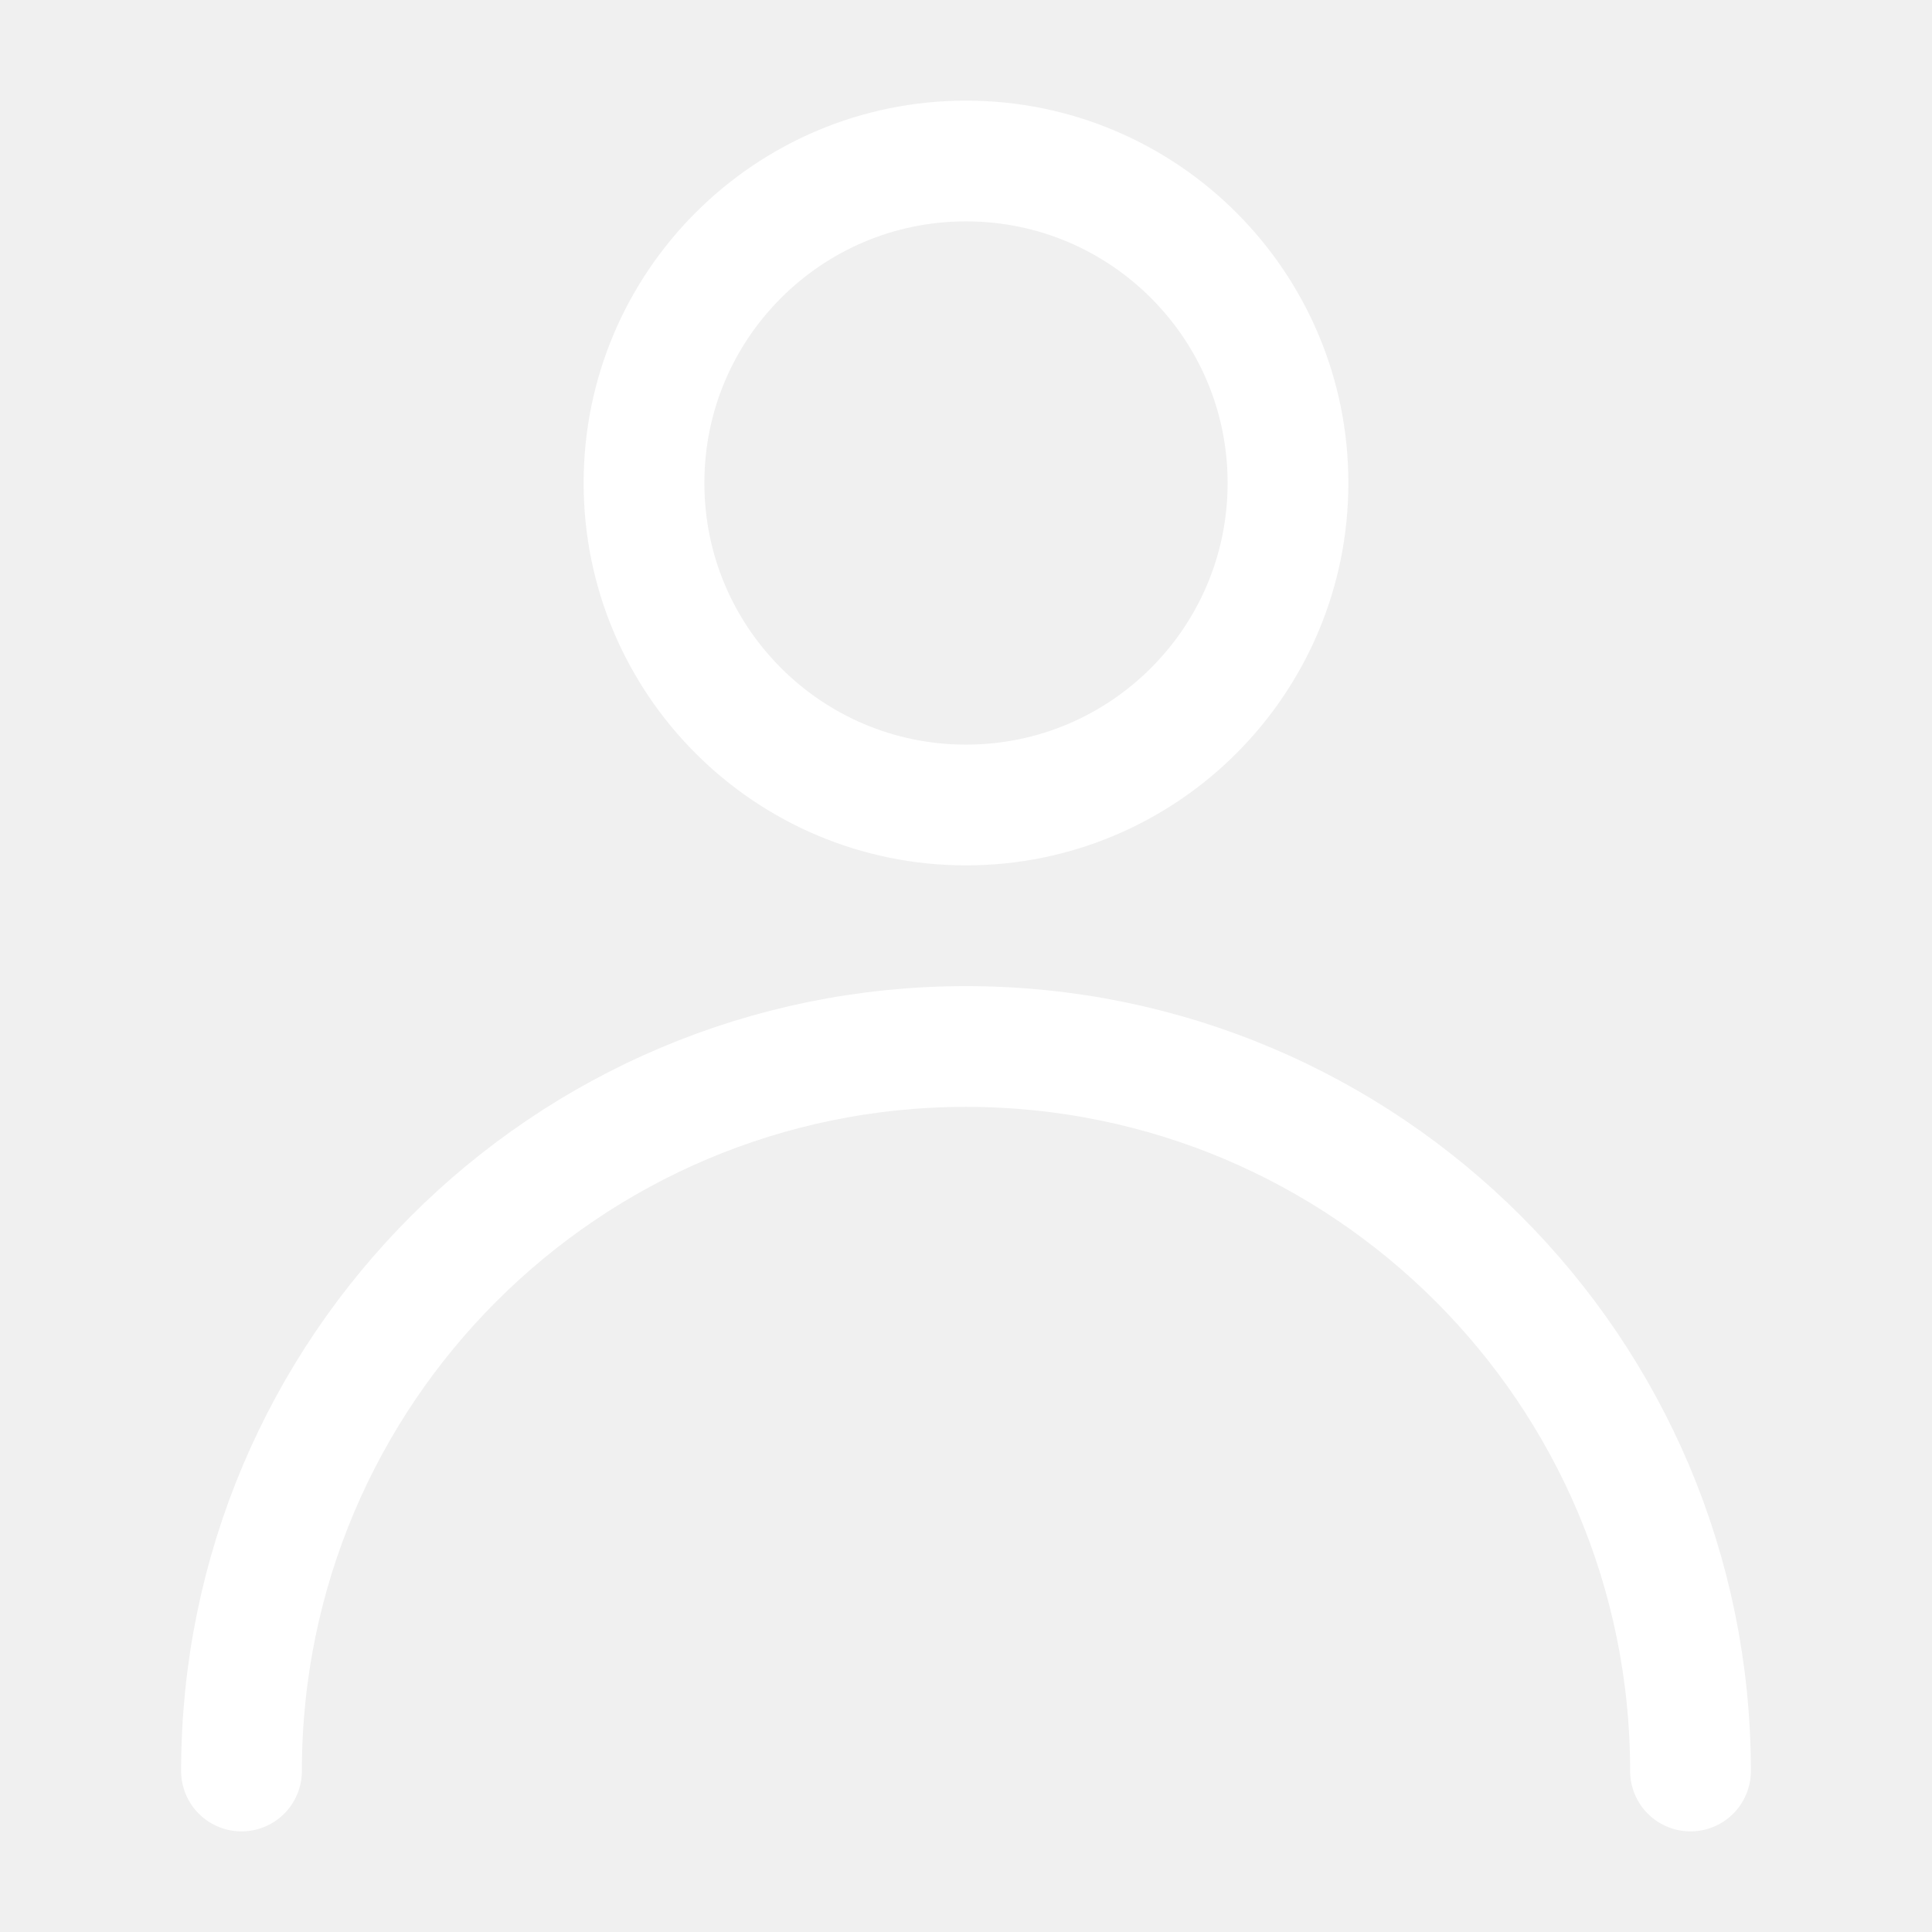
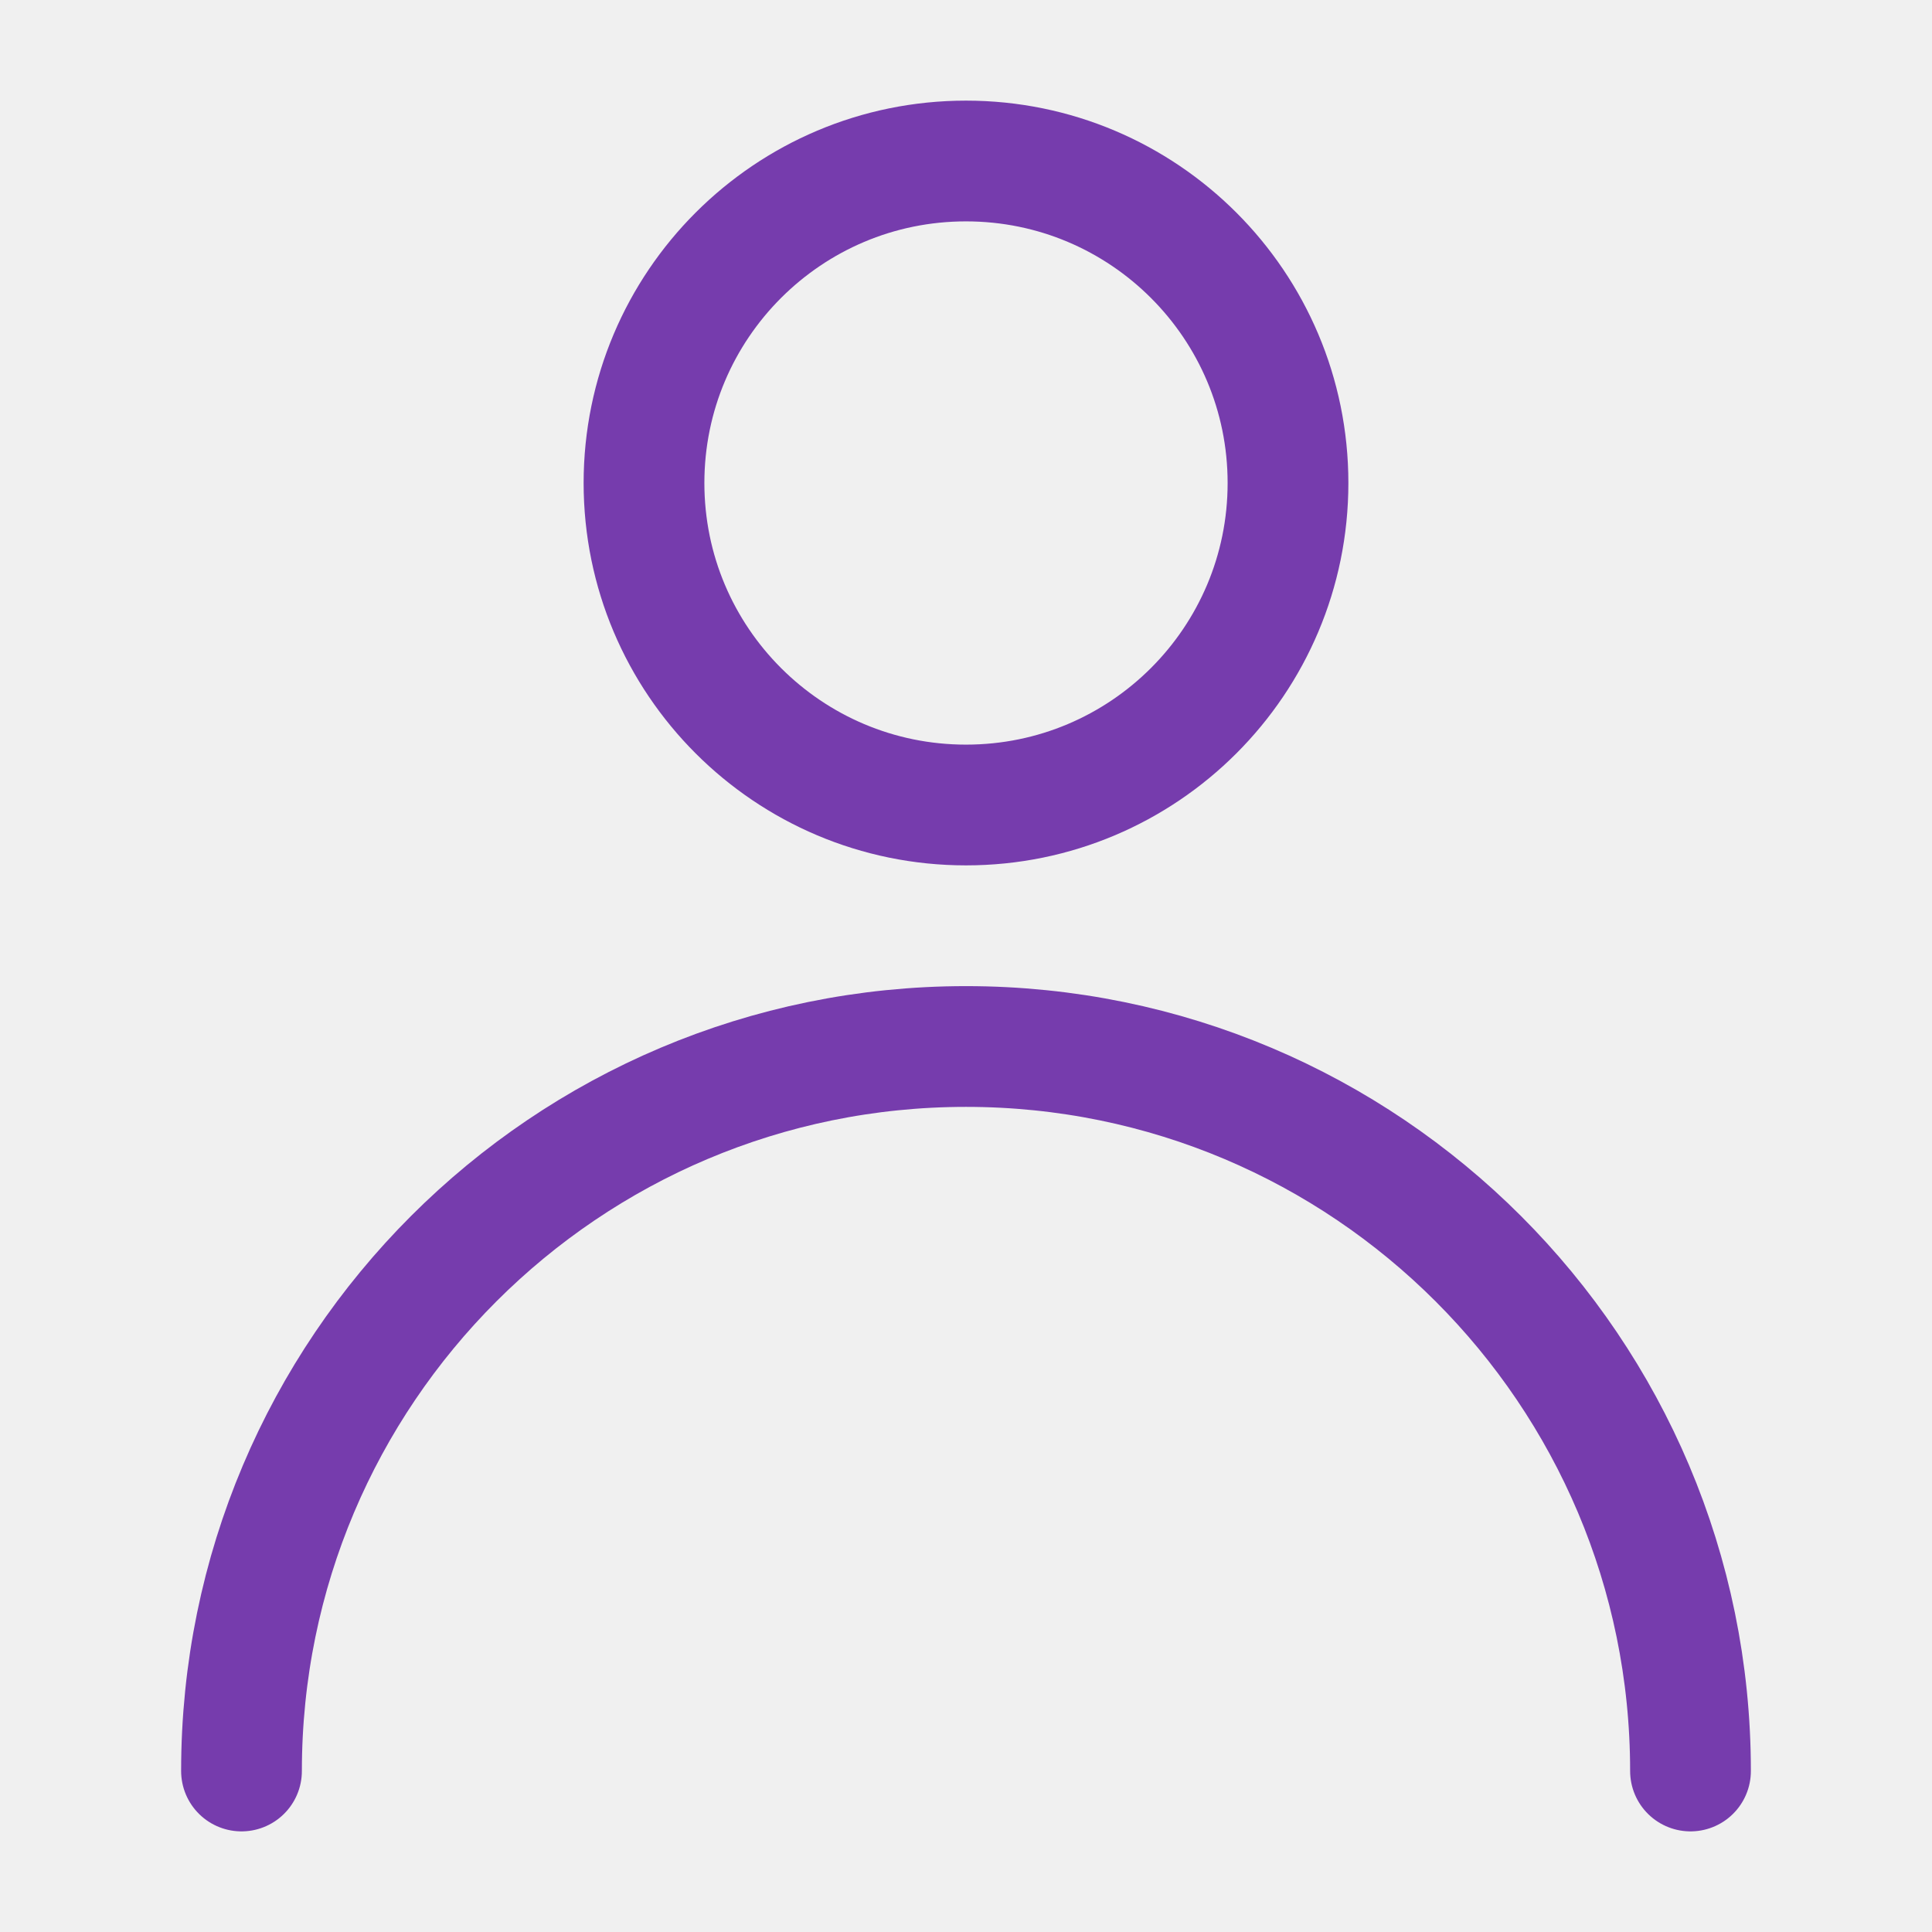
- <svg xmlns="http://www.w3.org/2000/svg" width="46" height="46" fill="none" stroke="#ffffff" stroke-linecap="round" stroke-linejoin="round" stroke-width="1.5" viewBox="0 0 24 24">
+ <svg xmlns="http://www.w3.org/2000/svg" width="46" height="46" fill="none" stroke="#763cad" stroke-linecap="round" stroke-linejoin="round" stroke-width="1.5" viewBox="0 0 24 24">
  <path d="M12 10a4 4 0 1 0 0-8 4 4 0 0 0 0 8Z" />
  <path d="M21 22a9 9 0 1 0-18 0" />
</svg>
